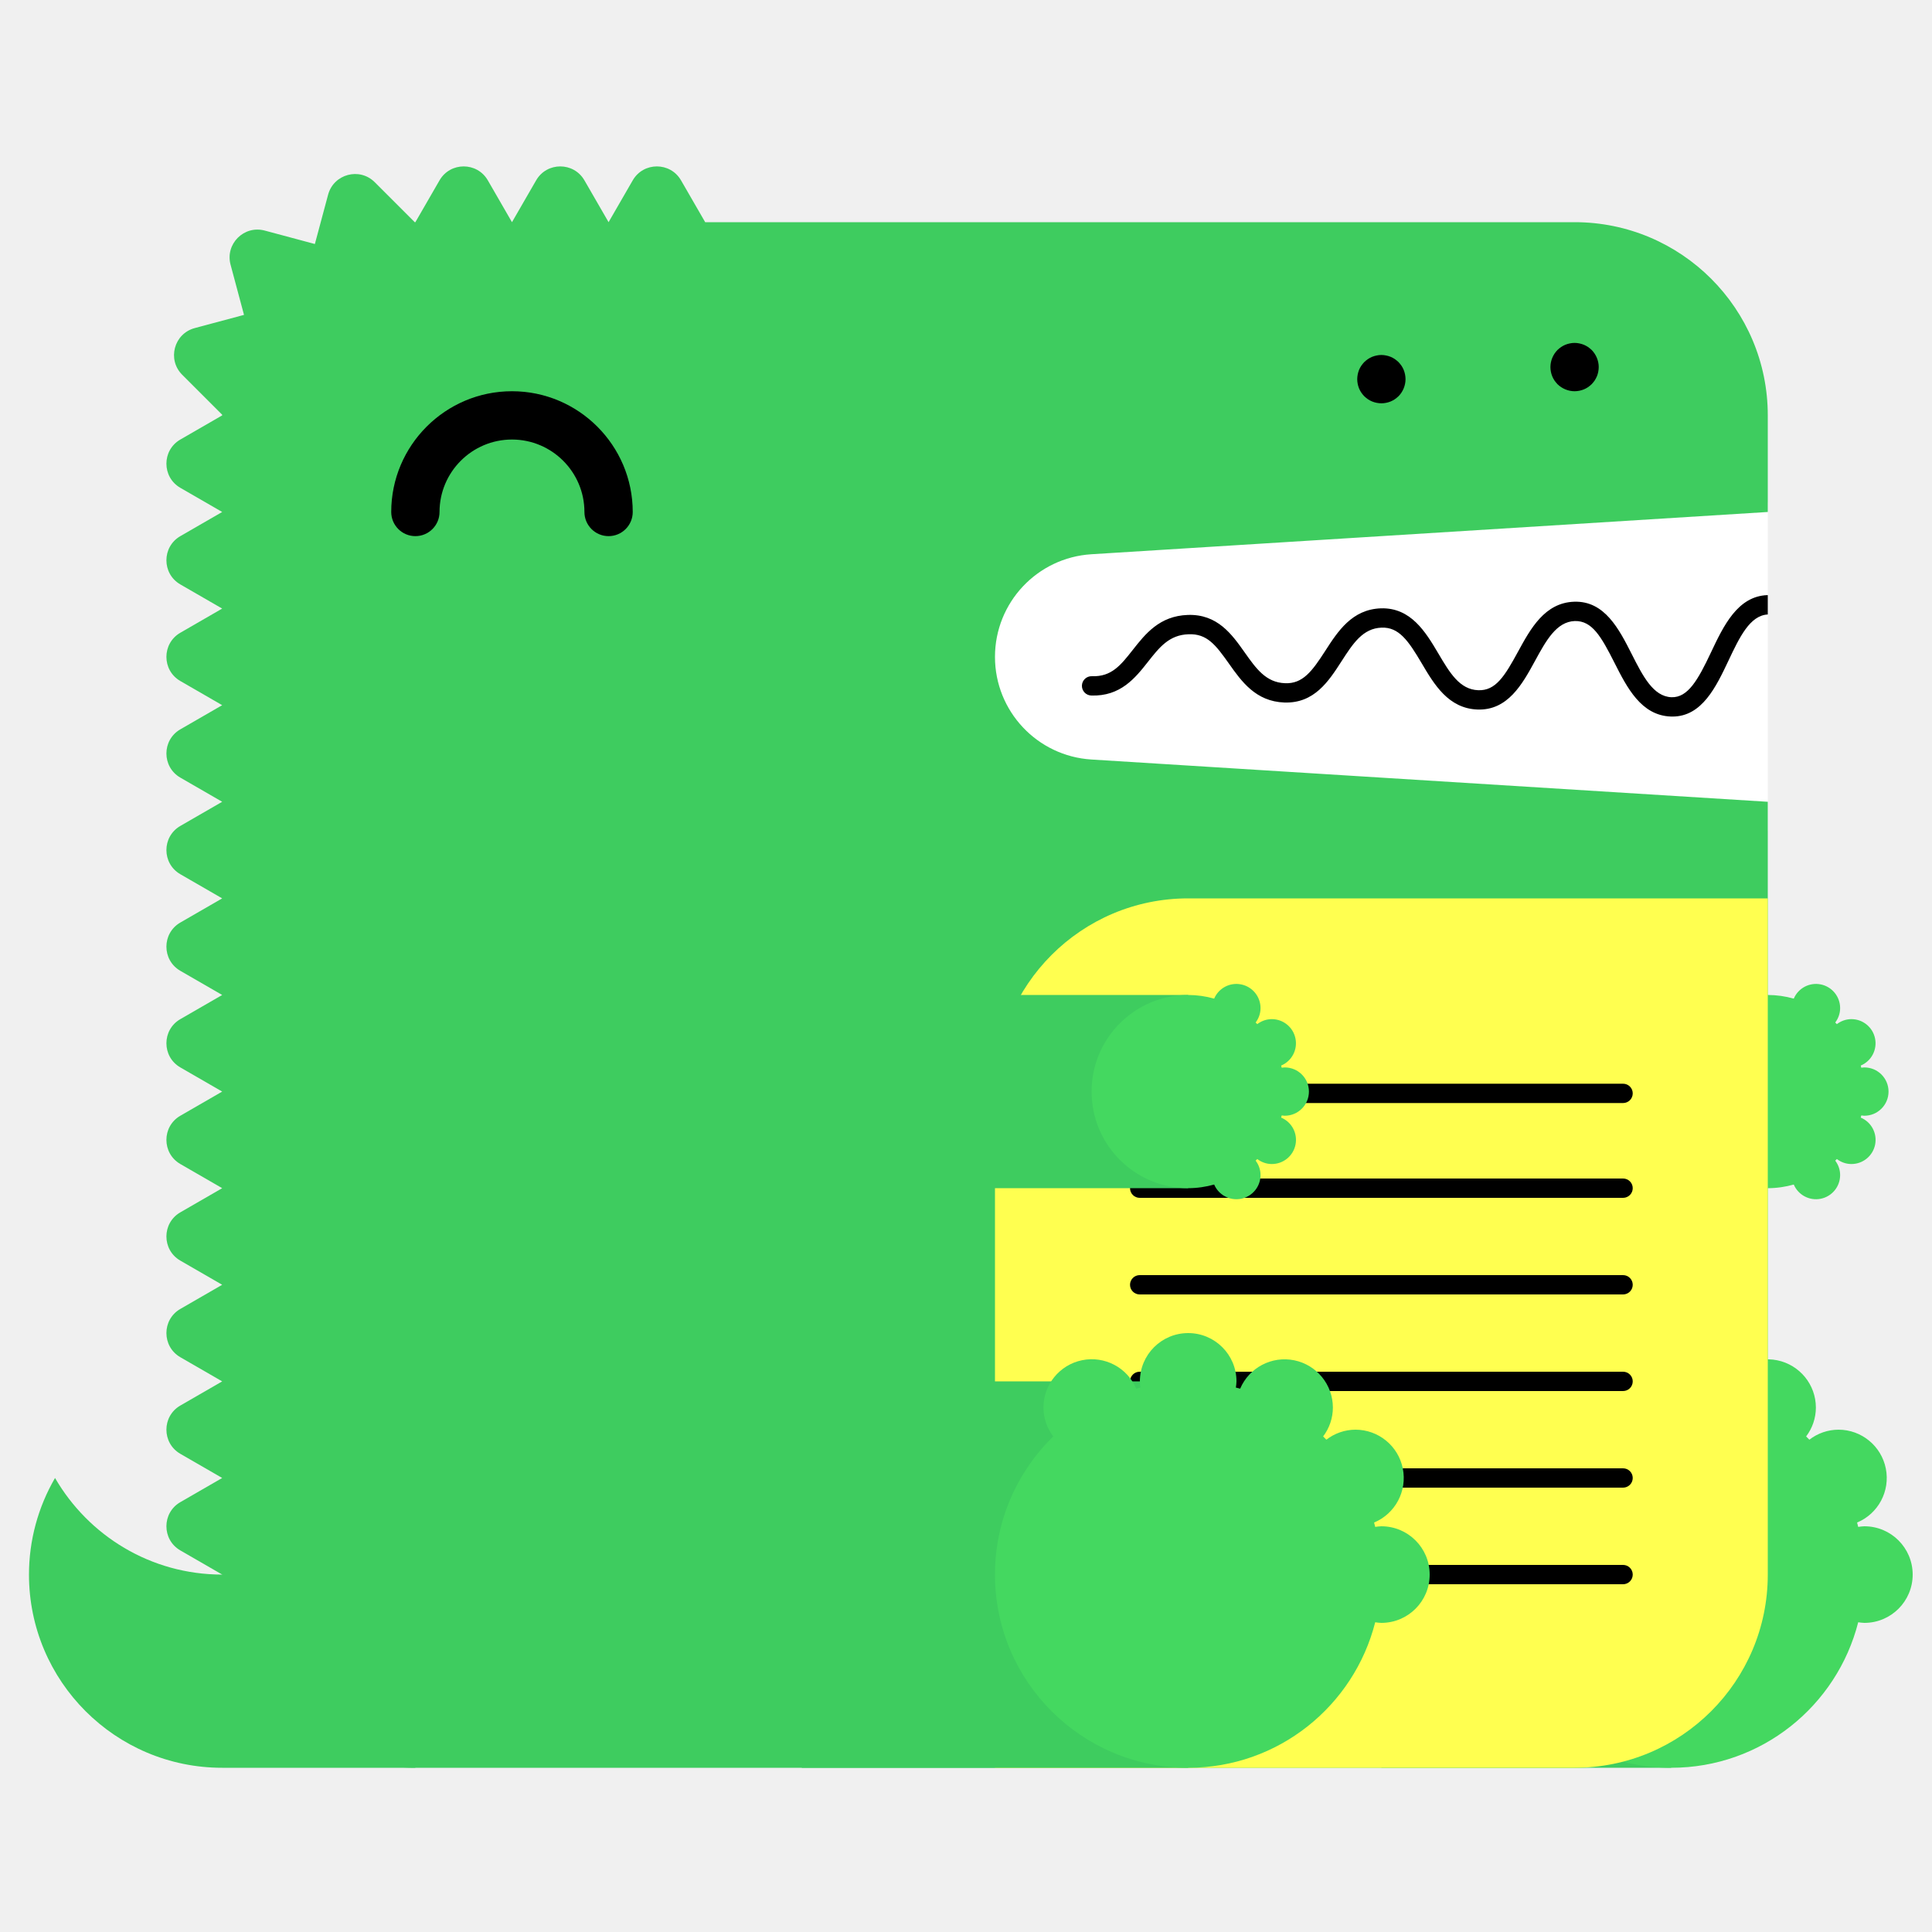
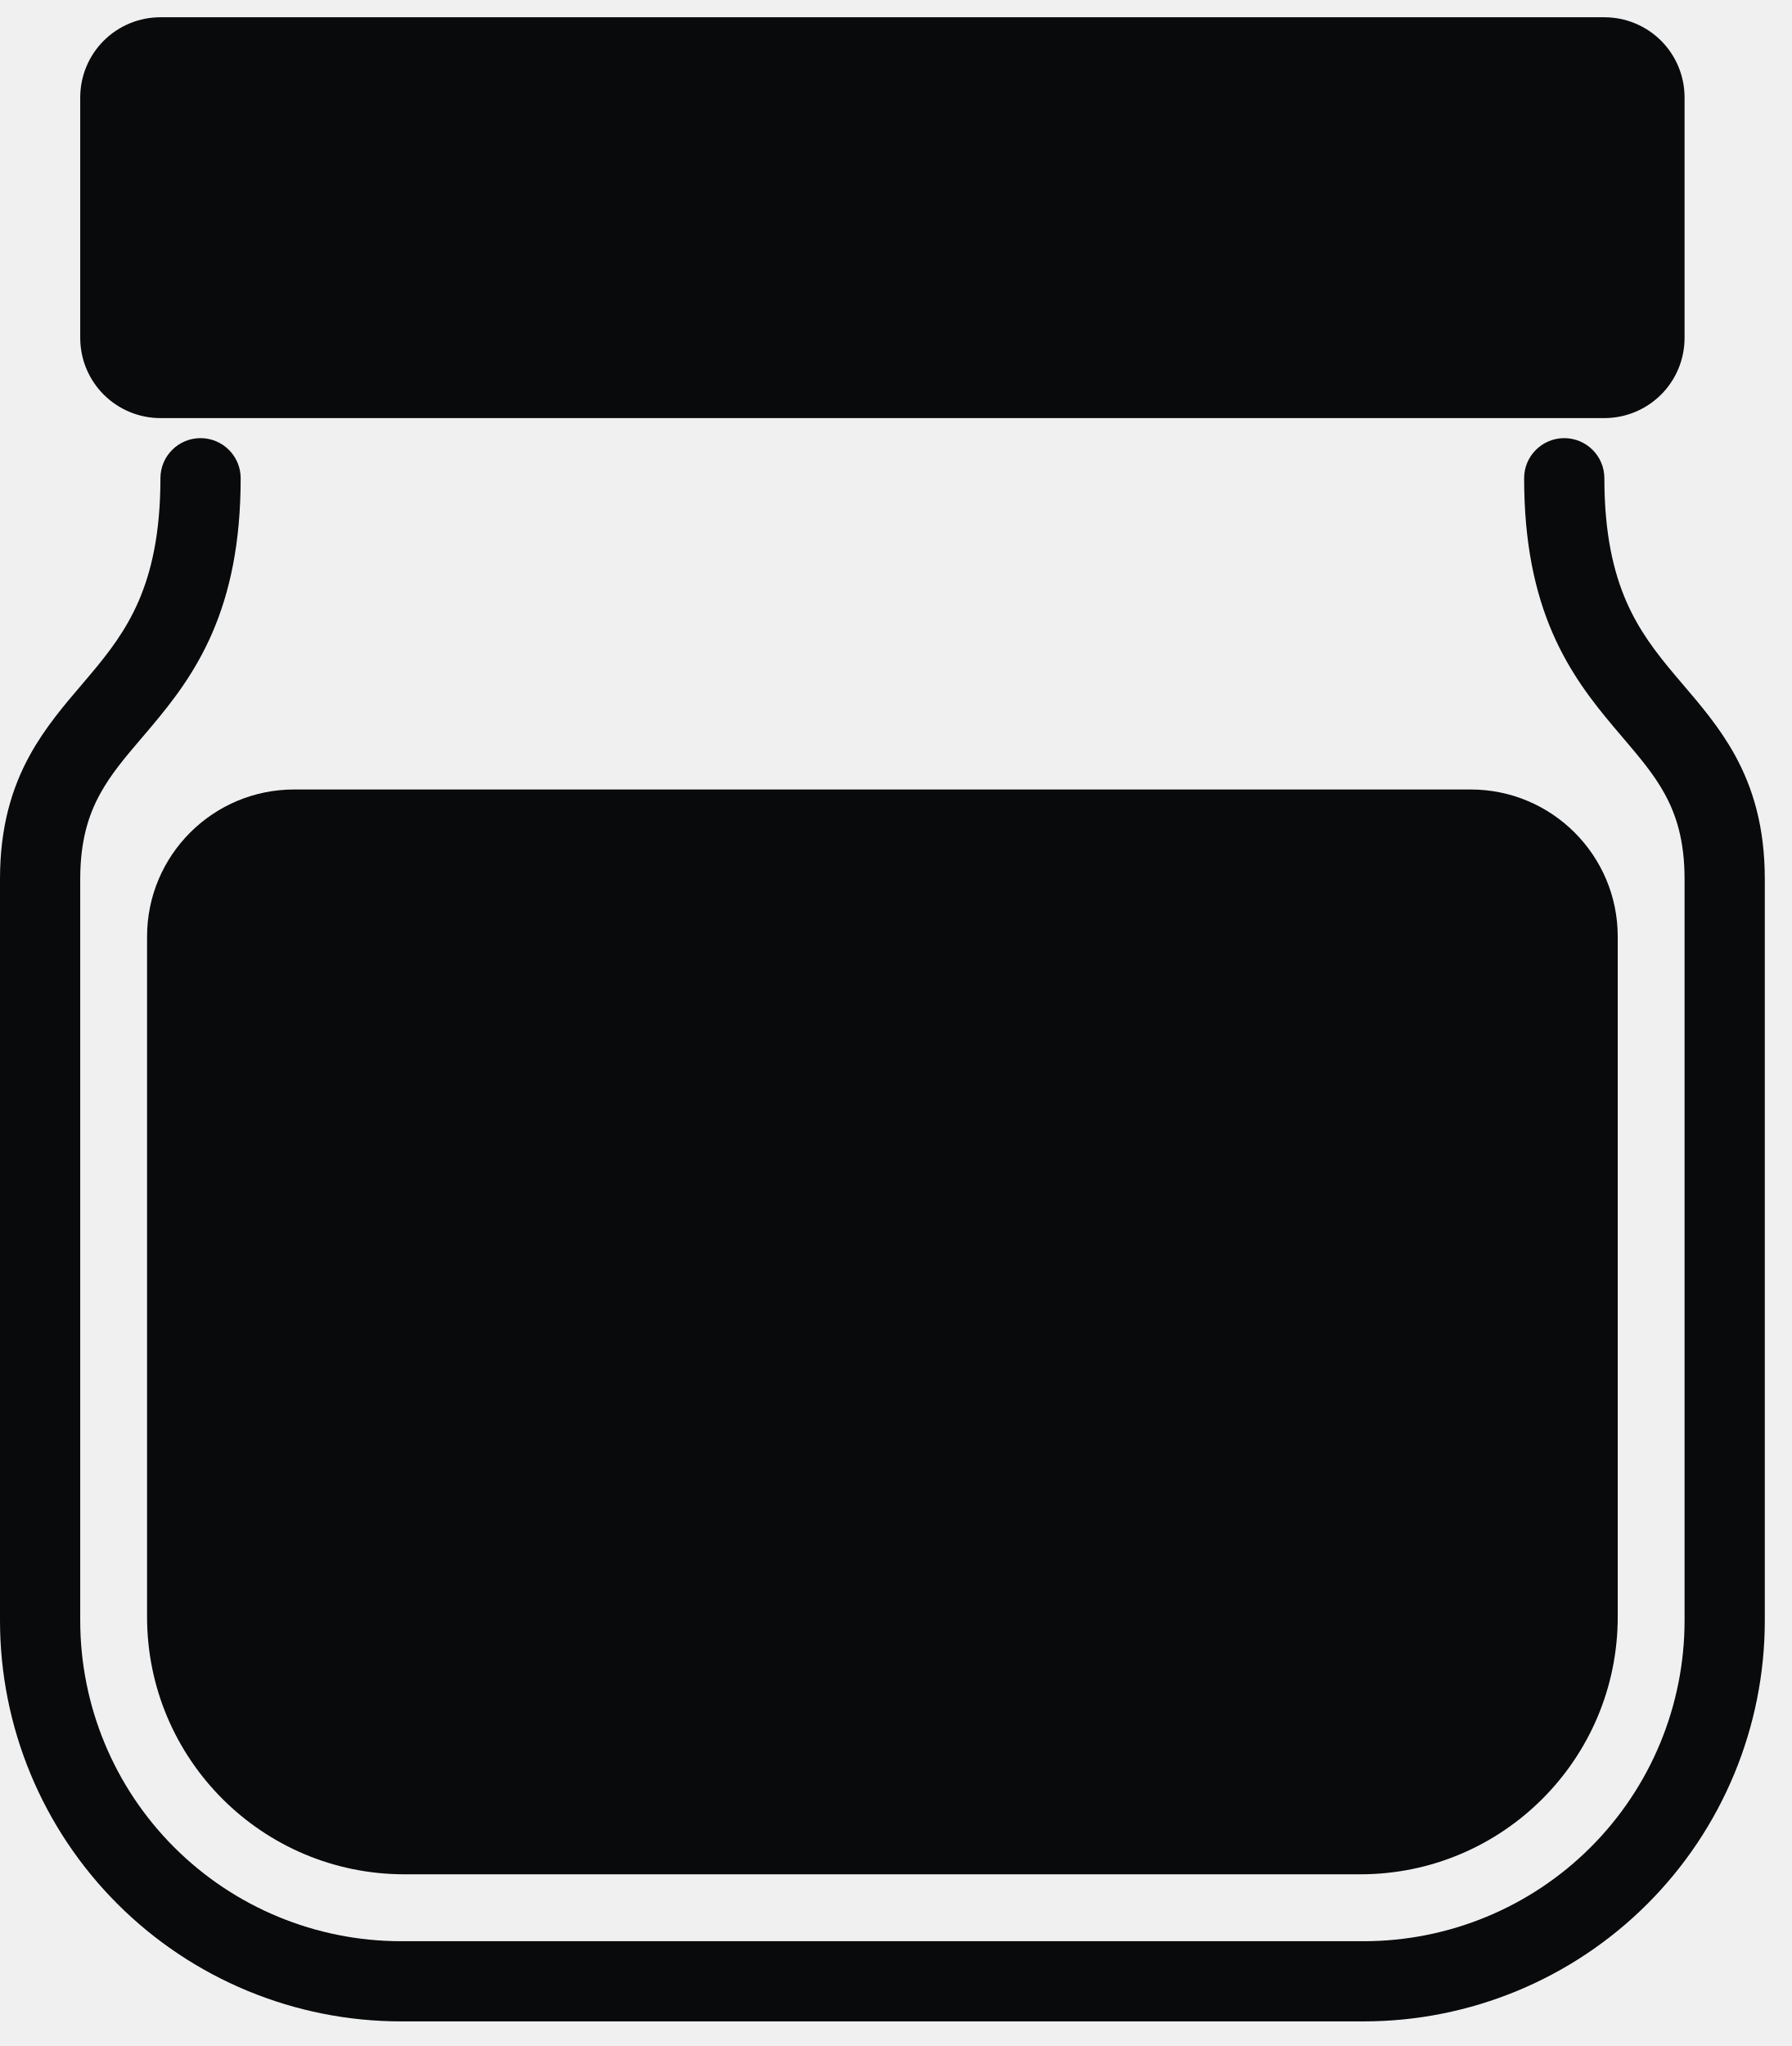
- <svg xmlns="http://www.w3.org/2000/svg" width="200" height="200" viewBox="0 0 200 200">
-   <g fill="none" fill-rule="evenodd">
-     <path fill="#FFF" d="M99 52h84v34H99z" />
-     <path d="M23 163c-7.398 0-13.843-4.027-17.303-10A19.886 19.886 0 0 0 3 163c0 11.046 8.954 20 20 20h20v-20H23z" fill="#3ECC5F" />
-     <path d="M112.98 57.376L183 53V43c0-11.046-8.954-20-20-20H73l-2.5-4.33c-1.112-1.925-3.889-1.925-5 0L63 23l-2.5-4.33c-1.111-1.925-3.889-1.925-5 0L53 23l-2.5-4.33c-1.111-1.925-3.889-1.925-5 0L43 23c-.022 0-.042.003-.065.003l-4.142-4.141c-1.57-1.571-4.252-.853-4.828 1.294l-1.369 5.104-5.192-1.392c-2.148-.575-4.111 1.389-3.535 3.536l1.39 5.193-5.102 1.367c-2.148.576-2.867 3.259-1.296 4.83l4.142 4.142c0 .021-.003.042-.003.064l-4.33 2.5c-1.925 1.111-1.925 3.889 0 5L23 53l-4.33 2.5c-1.925 1.111-1.925 3.889 0 5L23 63l-4.33 2.5c-1.925 1.111-1.925 3.889 0 5L23 73l-4.33 2.5c-1.925 1.111-1.925 3.889 0 5L23 83l-4.33 2.5c-1.925 1.111-1.925 3.889 0 5L23 93l-4.33 2.5c-1.925 1.111-1.925 3.889 0 5L23 103l-4.33 2.5c-1.925 1.111-1.925 3.889 0 5L23 113l-4.33 2.5c-1.925 1.111-1.925 3.889 0 5L23 123l-4.33 2.5c-1.925 1.111-1.925 3.889 0 5L23 133l-4.33 2.5c-1.925 1.111-1.925 3.889 0 5L23 143l-4.33 2.5c-1.925 1.111-1.925 3.889 0 5L23 153l-4.33 2.5c-1.925 1.111-1.925 3.889 0 5L23 163c0 11.046 8.954 20 20 20h120c11.046 0 20-8.954 20-20V83l-70.02-4.376A10.645 10.645 0 0 1 103 68c0-5.621 4.37-10.273 9.98-10.624" fill="#3ECC5F" />
-     <path fill="#3ECC5F" d="M143 183h30v-40h-30z" />
-     <path d="M193 158c-.219 0-.428.037-.639.064-.038-.15-.074-.301-.116-.451A5 5 0 0 0 190.32 148a4.96 4.96 0 0 0-3.016 1.036 26.531 26.531 0 0 0-.335-.336 4.955 4.955 0 0 0 1.011-2.987 5 5 0 0 0-9.599-1.959c-.148-.042-.297-.077-.445-.115.027-.211.064-.42.064-.639a5 5 0 0 0-5-5 5 5 0 0 0-5 5c0 .219.037.428.064.639-.148.038-.297.073-.445.115a4.998 4.998 0 0 0-9.599 1.959c0 1.125.384 2.151 1.011 2.987-3.717 3.632-6.031 8.693-6.031 14.3 0 11.046 8.954 20 20 20 9.339 0 17.16-6.41 19.361-15.064.211.027.42.064.639.064a5 5 0 0 0 5-5 5 5 0 0 0-5-5" fill="#44D860" />
-     <path fill="#3ECC5F" d="M153 123h30v-20h-30z" />
-     <path d="M193 115.5a2.5 2.5 0 1 0 0-5c-.109 0-.214.019-.319.032-.02-.075-.037-.15-.058-.225a2.501 2.501 0 0 0-.963-4.807c-.569 0-1.088.197-1.508.518a6.653 6.653 0 0 0-.168-.168c.314-.417.506-.931.506-1.494a2.5 2.5 0 0 0-4.8-.979A9.987 9.987 0 0 0 183 103c-5.522 0-10 4.478-10 10s4.478 10 10 10c.934 0 1.833-.138 2.69-.377a2.5 2.5 0 0 0 4.8-.979c0-.563-.192-1.077-.506-1.494.057-.055.113-.111.168-.168.42.321.939.518 1.508.518a2.5 2.5 0 0 0 .963-4.807c.021-.074.038-.15.058-.225.105.013.21.032.319.032" fill="#44D860" />
-     <path d="M63 55.5a2.5 2.5 0 0 1-2.5-2.5c0-4.136-3.364-7.5-7.5-7.5s-7.5 3.364-7.5 7.5a2.5 2.5 0 1 1-5 0c0-6.893 5.607-12.5 12.5-12.5S65.5 46.107 65.5 53a2.5 2.5 0 0 1-2.5 2.5" fill="#000" />
-     <path d="M103 183h60c11.046 0 20-8.954 20-20V93h-60c-11.046 0-20 8.954-20 20v70z" fill="#FFFF50" />
-     <path d="M168.02 124h-50.04a1 1 0 1 1 0-2h50.04a1 1 0 1 1 0 2m0 20h-50.04a1 1 0 1 1 0-2h50.04a1 1 0 1 1 0 2m0 20h-50.04a1 1 0 1 1 0-2h50.04a1 1 0 1 1 0 2m0-49.814h-50.04a1 1 0 1 1 0-2h50.04a1 1 0 1 1 0 2m0 19.814h-50.04a1 1 0 1 1 0-2h50.04a1 1 0 1 1 0 2m0 20h-50.04a1 1 0 1 1 0-2h50.04a1 1 0 1 1 0 2M183 61.611c-.012 0-.022-.006-.034-.005-3.09.105-4.552 3.196-5.842 5.923-1.346 2.85-2.387 4.703-4.093 4.647-1.889-.068-2.969-2.202-4.113-4.46-1.314-2.594-2.814-5.536-5.963-5.426-3.046.104-4.513 2.794-5.807 5.167-1.377 2.528-2.314 4.065-4.121 3.994-1.927-.07-2.951-1.805-4.136-3.813-1.321-2.236-2.848-4.75-5.936-4.664-2.994.103-4.465 2.385-5.763 4.4-1.373 2.13-2.335 3.428-4.165 3.351-1.973-.07-2.992-1.51-4.171-3.177-1.324-1.873-2.816-3.993-5.895-3.89-2.928.1-4.399 1.97-5.696 3.618-1.232 1.564-2.194 2.802-4.229 2.724a1 1 0 0 0-.072 2c3.017.101 4.545-1.8 5.872-3.487 1.177-1.496 2.193-2.787 4.193-2.855 1.926-.082 2.829 1.115 4.195 3.045 1.297 1.834 2.769 3.914 5.731 4.021 3.103.104 4.596-2.215 5.918-4.267 1.182-1.834 2.202-3.417 4.15-3.484 1.793-.067 2.769 1.35 4.145 3.681 1.297 2.197 2.766 4.686 5.787 4.796 3.125.108 4.634-2.62 5.949-5.035 1.139-2.088 2.214-4.06 4.119-4.126 1.793-.042 2.728 1.595 4.111 4.33 1.292 2.553 2.757 5.445 5.825 5.556l.169.003c3.064 0 4.518-3.075 5.805-5.794 1.139-2.41 2.217-4.68 4.067-4.773v-2z" fill="#000" />
-     <path fill="#3ECC5F" d="M83 183h40v-40H83z" />
-     <path d="M143 158c-.219 0-.428.037-.639.064-.038-.15-.074-.301-.116-.451A5 5 0 0 0 140.32 148a4.96 4.96 0 0 0-3.016 1.036 26.531 26.531 0 0 0-.335-.336 4.955 4.955 0 0 0 1.011-2.987 5 5 0 0 0-9.599-1.959c-.148-.042-.297-.077-.445-.115.027-.211.064-.42.064-.639a5 5 0 0 0-5-5 5 5 0 0 0-5 5c0 .219.037.428.064.639-.148.038-.297.073-.445.115a4.998 4.998 0 0 0-9.599 1.959c0 1.125.384 2.151 1.011 2.987-3.717 3.632-6.031 8.693-6.031 14.3 0 11.046 8.954 20 20 20 9.339 0 17.16-6.41 19.361-15.064.211.027.42.064.639.064a5 5 0 0 0 5-5 5 5 0 0 0-5-5" fill="#44D860" />
-     <path fill="#3ECC5F" d="M83 123h40v-20H83z" />
-     <path d="M133 115.5a2.5 2.5 0 1 0 0-5c-.109 0-.214.019-.319.032-.02-.075-.037-.15-.058-.225a2.501 2.501 0 0 0-.963-4.807c-.569 0-1.088.197-1.508.518a6.653 6.653 0 0 0-.168-.168c.314-.417.506-.931.506-1.494a2.5 2.5 0 0 0-4.8-.979A9.987 9.987 0 0 0 123 103c-5.522 0-10 4.478-10 10s4.478 10 10 10c.934 0 1.833-.138 2.69-.377a2.5 2.5 0 0 0 4.8-.979c0-.563-.192-1.077-.506-1.494.057-.055.113-.111.168-.168.42.321.939.518 1.508.518a2.5 2.5 0 0 0 .963-4.807c.021-.074.038-.15.058-.225.105.013.21.032.319.032" fill="#44D860" />
-     <path d="M143 41.75c-.16 0-.33-.02-.49-.05a2.52 2.52 0 0 1-.47-.14c-.15-.06-.29-.14-.431-.23-.13-.09-.259-.2-.38-.31-.109-.12-.219-.24-.309-.38s-.17-.28-.231-.43a2.619 2.619 0 0 1-.189-.96c0-.16.02-.33.05-.49.03-.16.08-.31.139-.47.061-.15.141-.29.231-.43.09-.13.2-.26.309-.38.121-.11.25-.22.38-.31.141-.09.281-.17.431-.23.149-.06.31-.11.47-.14.32-.07.65-.07.98 0 .159.03.32.08.47.14.149.06.29.14.43.23.13.09.259.2.38.31.11.12.22.25.31.38.09.14.17.28.23.43.06.16.11.31.14.47.029.16.05.33.05.49 0 .66-.271 1.31-.73 1.77-.121.11-.25.22-.38.31-.14.09-.281.17-.43.23a2.565 2.565 0 0 1-.96.19m20-1.25c-.66 0-1.3-.27-1.771-.73a3.802 3.802 0 0 1-.309-.38c-.09-.14-.17-.28-.231-.43a2.619 2.619 0 0 1-.189-.96c0-.66.27-1.3.729-1.77.121-.11.25-.22.38-.31.141-.09.281-.17.431-.23.149-.06.31-.11.47-.14.32-.07.66-.07.98 0 .159.03.32.08.47.14.149.06.29.14.43.23.13.09.259.2.38.31.459.47.73 1.11.73 1.77 0 .16-.021.33-.05.49-.03.16-.08.32-.14.47-.07.15-.14.29-.23.43-.09.13-.2.26-.31.38-.121.11-.25.22-.38.31-.14.09-.281.17-.43.23a2.565 2.565 0 0 1-.96.19" fill="#000" />
-   </g>
+ <svg xmlns="http://www.w3.org/2000/svg" fill="none" viewBox="0 0 54.81 62.594" style="max-height: 500px" width="54.81" height="62.594">
+   <path fill="#090A0B" d="M3.173 1.246C3.634 0.786 4.258 0.528 4.909 0.528H49.091C49.742 0.528 50.366 0.786 50.827 1.246C51.287 1.706 51.545 2.33 51.545 2.981V10.338C51.545 10.989 51.287 11.612 50.827 12.072C50.366 12.532 49.742 12.791 49.091 12.791H4.909C4.258 12.791 3.634 12.532 3.173 12.072C2.713 11.612 2.455 10.989 2.455 10.338V2.981C2.455 2.33 2.713 1.706 3.173 1.246Z" />
+   <path fill="#090A0B" d="M6.136 13.404C6.814 13.404 7.364 13.953 7.364 14.63C7.364 16.612 7.032 18.122 6.496 19.361C5.963 20.592 5.255 21.488 4.621 22.241C4.525 22.355 4.432 22.463 4.343 22.569L4.341 22.57C3.816 23.187 3.399 23.678 3.069 24.276C2.711 24.924 2.455 25.716 2.455 26.892V49.578C2.455 52.18 3.489 54.675 5.33 56.515C7.171 58.355 9.669 59.388 12.273 59.388H41.727C44.331 59.388 46.828 58.355 48.67 56.515C50.511 54.675 51.545 52.18 51.545 49.578V26.892C51.545 25.716 51.289 24.924 50.931 24.276C50.601 23.678 50.184 23.188 49.659 22.571C49.569 22.465 49.476 22.355 49.379 22.241C48.745 21.488 48.037 20.592 47.504 19.361C46.968 18.122 46.636 16.612 46.636 14.63C46.636 13.953 47.186 13.404 47.864 13.404C48.541 13.404 49.091 13.953 49.091 14.63C49.091 16.327 49.373 17.499 49.757 18.387C50.145 19.282 50.664 19.958 51.257 20.661C51.336 20.755 51.419 20.852 51.503 20.95L51.504 20.951L51.504 20.952C52.024 21.56 52.621 22.259 53.08 23.091C53.642 24.109 54 25.31 54 26.892V49.578C54 52.83 52.707 55.949 50.405 58.249C48.104 60.549 44.982 61.841 41.727 61.841H12.273C9.018 61.841 5.896 60.549 3.595 58.249C1.293 55.949 0 52.83 0 49.578V26.892C0 25.31 0.357 24.109 0.92 23.091C1.379 22.259 1.976 21.56 2.496 20.952L2.497 20.95C2.581 20.852 2.664 20.755 2.743 20.661C3.336 19.958 3.855 19.282 4.243 18.387C4.627 17.499 4.909 16.327 4.909 14.63C4.909 13.953 5.459 13.404 6.136 13.404Z" />
+   <path fill="#090A0B" d="M4.5 28.653C4.5 26.168 6.515 24.153 9 24.153H45C47.485 24.153 49.5 26.168 49.5 28.653V49.466C49.5 53.815 45.974 57.341 41.625 57.341H12.375C8.026 57.341 4.5 53.815 4.5 49.466V28.653Z" />
+   <path fill="#090A0B" d="M174.022 49.476V31.692H178.054L177.91 36.372H177.946C178.738 33.312 180.898 31.404 184.138 31.404C187.594 31.404 189.826 33.204 190.258 36.084H190.294C190.942 33.204 193.102 31.404 196.486 31.404C200.446 31.404 202.714 33.96 202.714 38.136V49.476H198.682V39.036C198.682 36.444 197.422 34.86 195.01 34.86C192.202 34.86 190.402 36.948 190.402 40.656V49.476H186.37V38.964C186.37 36.444 185.038 34.86 182.626 34.86C179.89 34.86 178.054 36.984 178.054 40.8V49.476H174.022Z" />
+   <path fill="#090A0B" d="M159.11 49.764C155.042 49.764 152.342 47.82 152.342 44.364C152.342 41.664 154.25 39.54 159.002 39.54H165.59V38.28C165.59 35.616 164.042 34.428 160.91 34.428C158.174 34.428 156.626 35.472 156.626 37.452C156.626 37.56 156.626 37.848 156.662 38.136H152.954C152.918 37.884 152.882 37.416 152.882 37.092C152.882 33.528 155.978 31.404 161.054 31.404C166.454 31.404 169.622 33.96 169.622 38.64V49.476H165.59C165.662 48.612 165.77 46.992 165.77 45.552H165.734C165.158 48.18 163.034 49.764 159.11 49.764ZM159.938 46.74C163.43 46.74 165.59 45.048 165.59 42.312V41.988H159.362C157.058 41.988 156.05 42.78 156.05 44.184C156.05 45.804 157.49 46.74 159.938 46.74Z" />
+   <path fill="#090A0B" d="M143.975 29.604V25.644H148.151V29.604H143.975ZM141.815 57C140.195 57 138.935 56.748 138.431 56.604V53.4C139.115 53.544 139.979 53.652 140.807 53.652C143.075 53.652 144.047 52.248 144.047 49.836V31.692H148.079V49.98C148.079 54.156 146.063 57 141.815 57Z" />
+   <path fill="#090A0B" d="M120.866 49.476V24.528H124.898V32.592C124.898 33.456 124.826 35.508 124.79 36.48H124.826C125.762 33.24 128.066 31.404 132.242 31.404C136.742 31.404 139.514 33.96 139.514 38.352V49.476H135.482V39.252C135.482 36.444 133.898 34.86 130.694 34.86C127.13 34.86 124.898 37.056 124.898 41.052V49.476H120.866Z" />
+   <path fill="#090A0B" d="M108.025 49.764C101.905 49.764 99.709 47.028 99.709 43.536H103.345C103.345 45.588 104.533 46.848 107.989 46.848C111.265 46.848 112.705 45.84 112.705 44.22C112.705 43.536 112.453 42.924 111.517 42.6C110.653 42.276 108.961 42.096 106.981 41.916C104.209 41.664 102.337 41.304 101.257 40.512C100.285 39.792 99.709 38.496 99.709 37.128C99.709 33.564 103.165 31.404 107.989 31.404C113.533 31.404 115.981 33.708 115.981 37.74H112.345C112.309 35.436 111.049 34.32 108.097 34.32C105.289 34.32 103.705 35.328 103.705 36.84C103.705 37.596 103.885 38.316 104.929 38.676C105.793 38.964 107.485 39.144 109.645 39.36C112.165 39.612 113.605 39.864 114.865 40.584C116.053 41.232 116.737 42.6 116.737 44.04C116.737 47.64 113.713 49.764 108.025 49.764Z" />
+   <path fill="currentColor" d="M91.415 29.604V25.644H95.555V29.604H91.415ZM91.451 49.476V31.692H95.483V49.476H91.451Z" />
+   <path fill="currentColor" d="M72 49.476V25.788H87.84V29.388H76.32V36.588H86.04V39.612H76.32V49.476H72Z" />
</svg>
